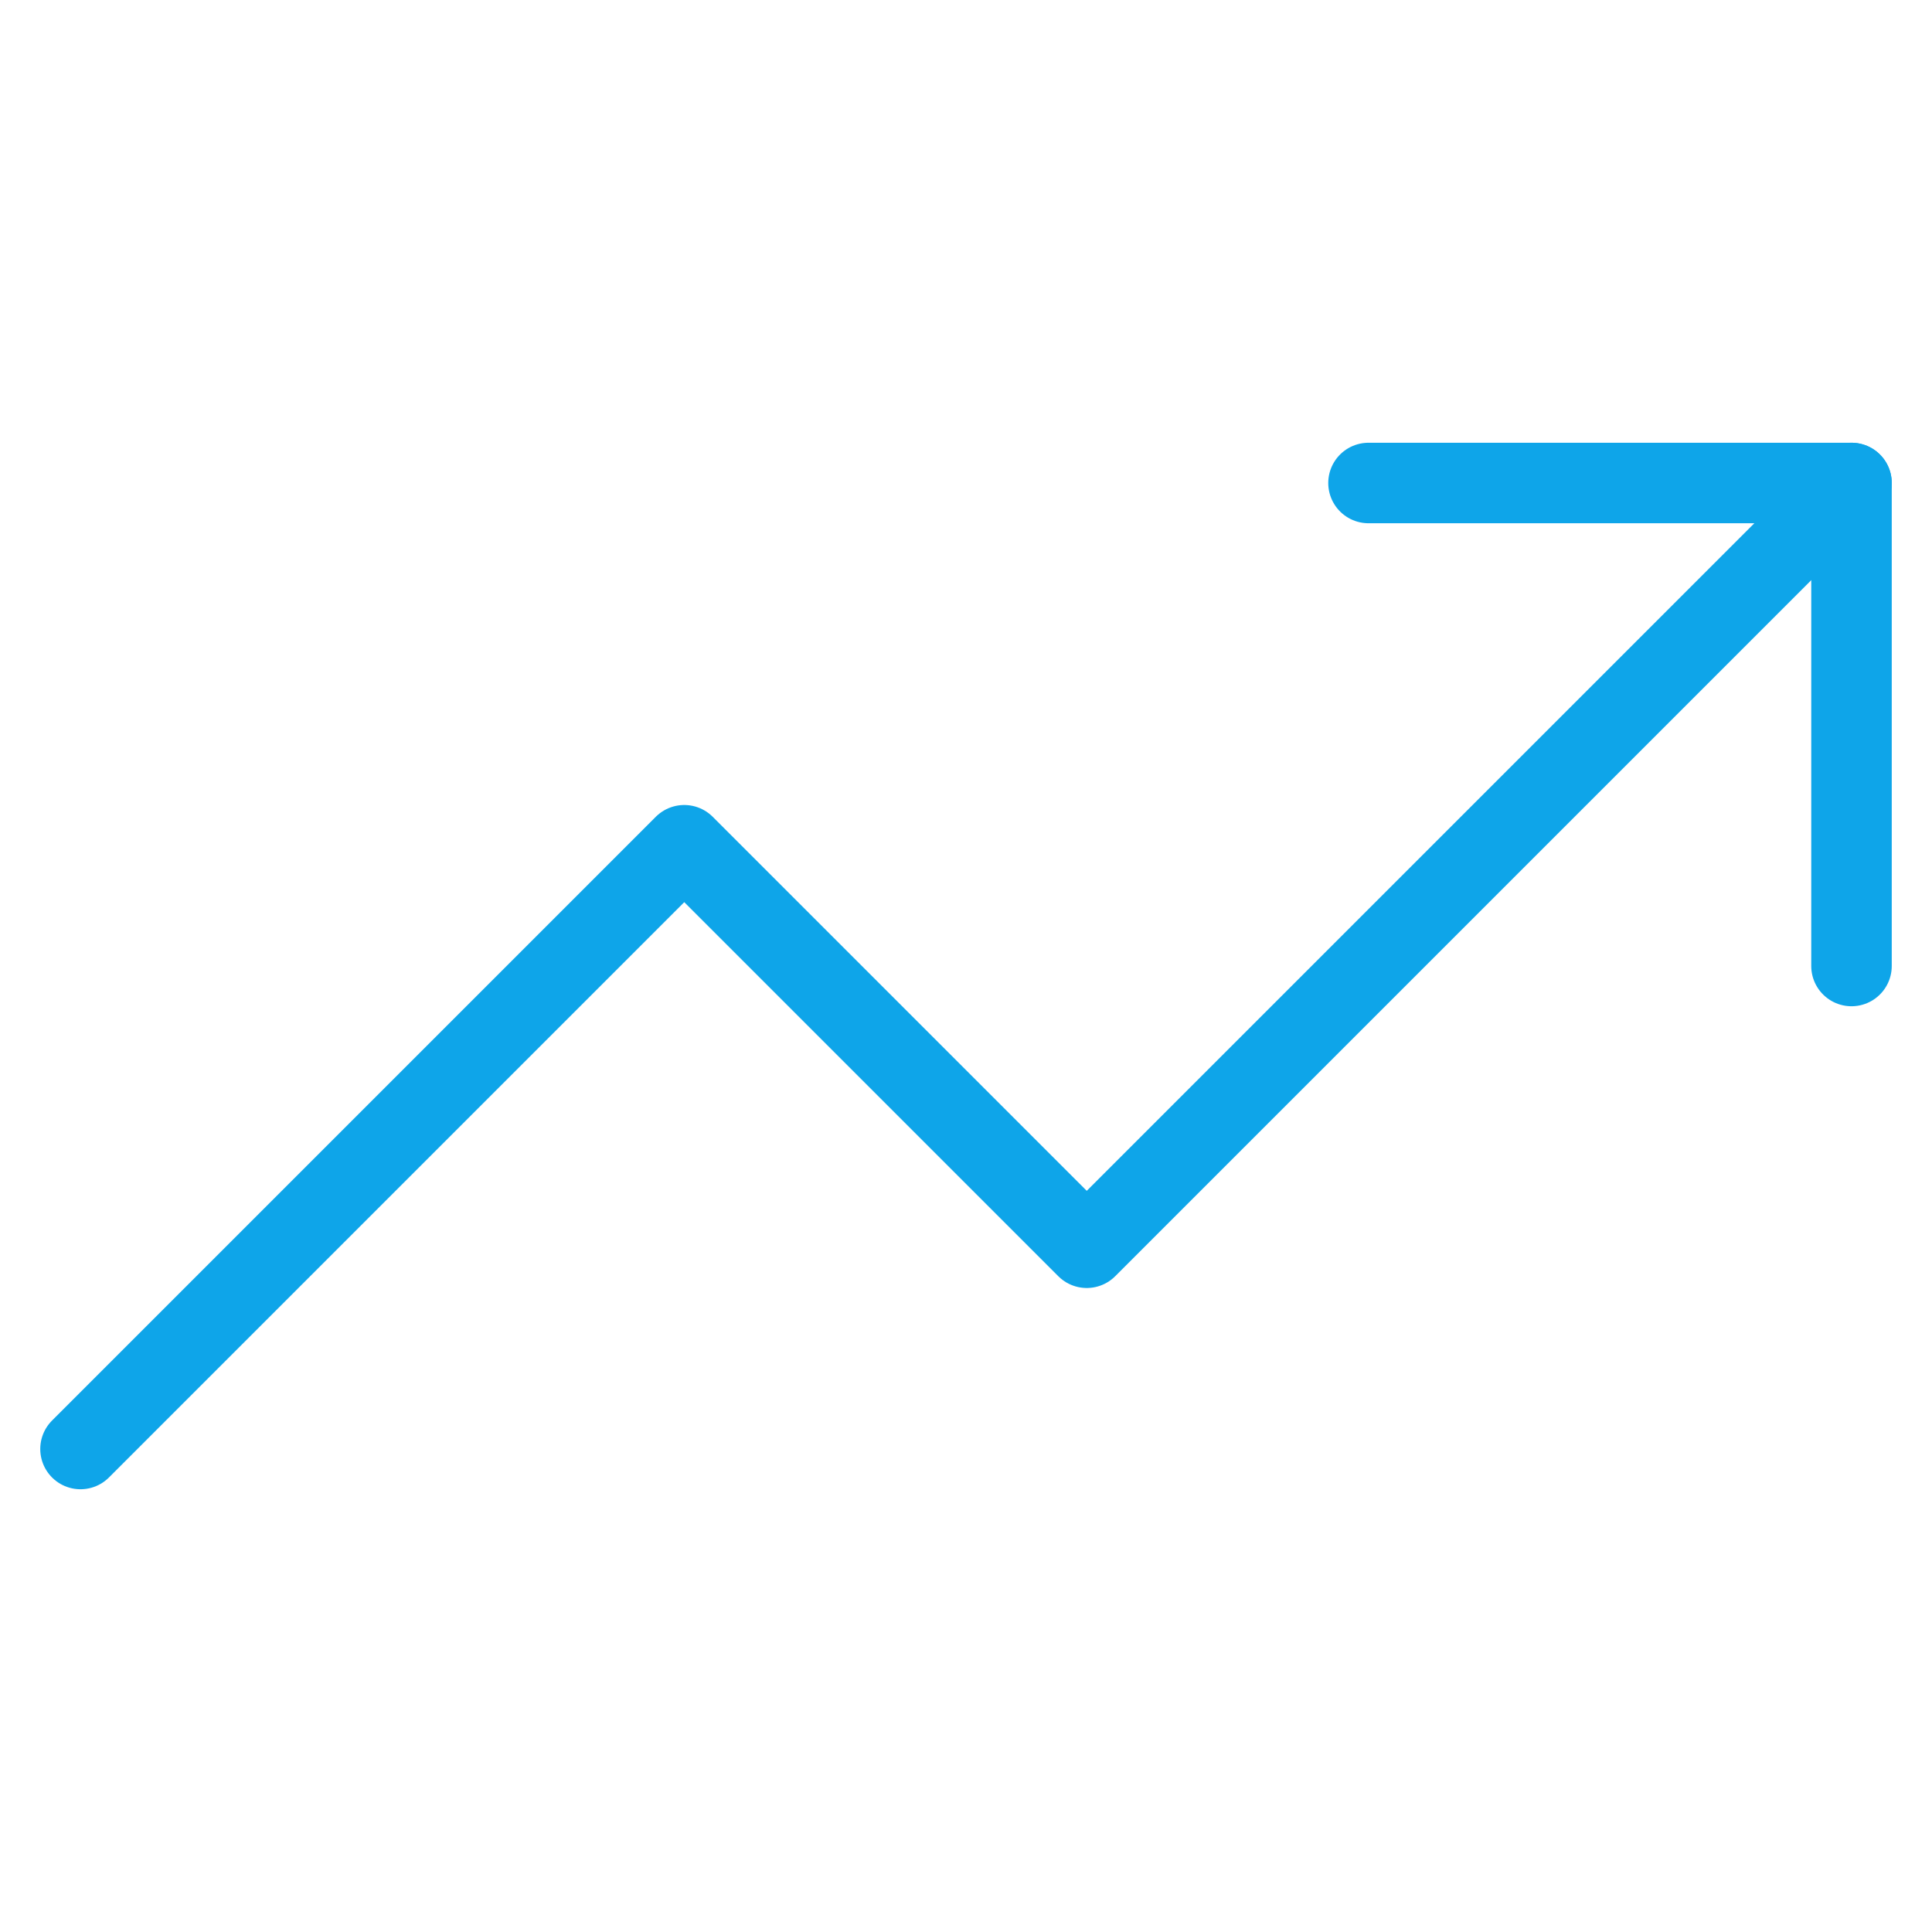
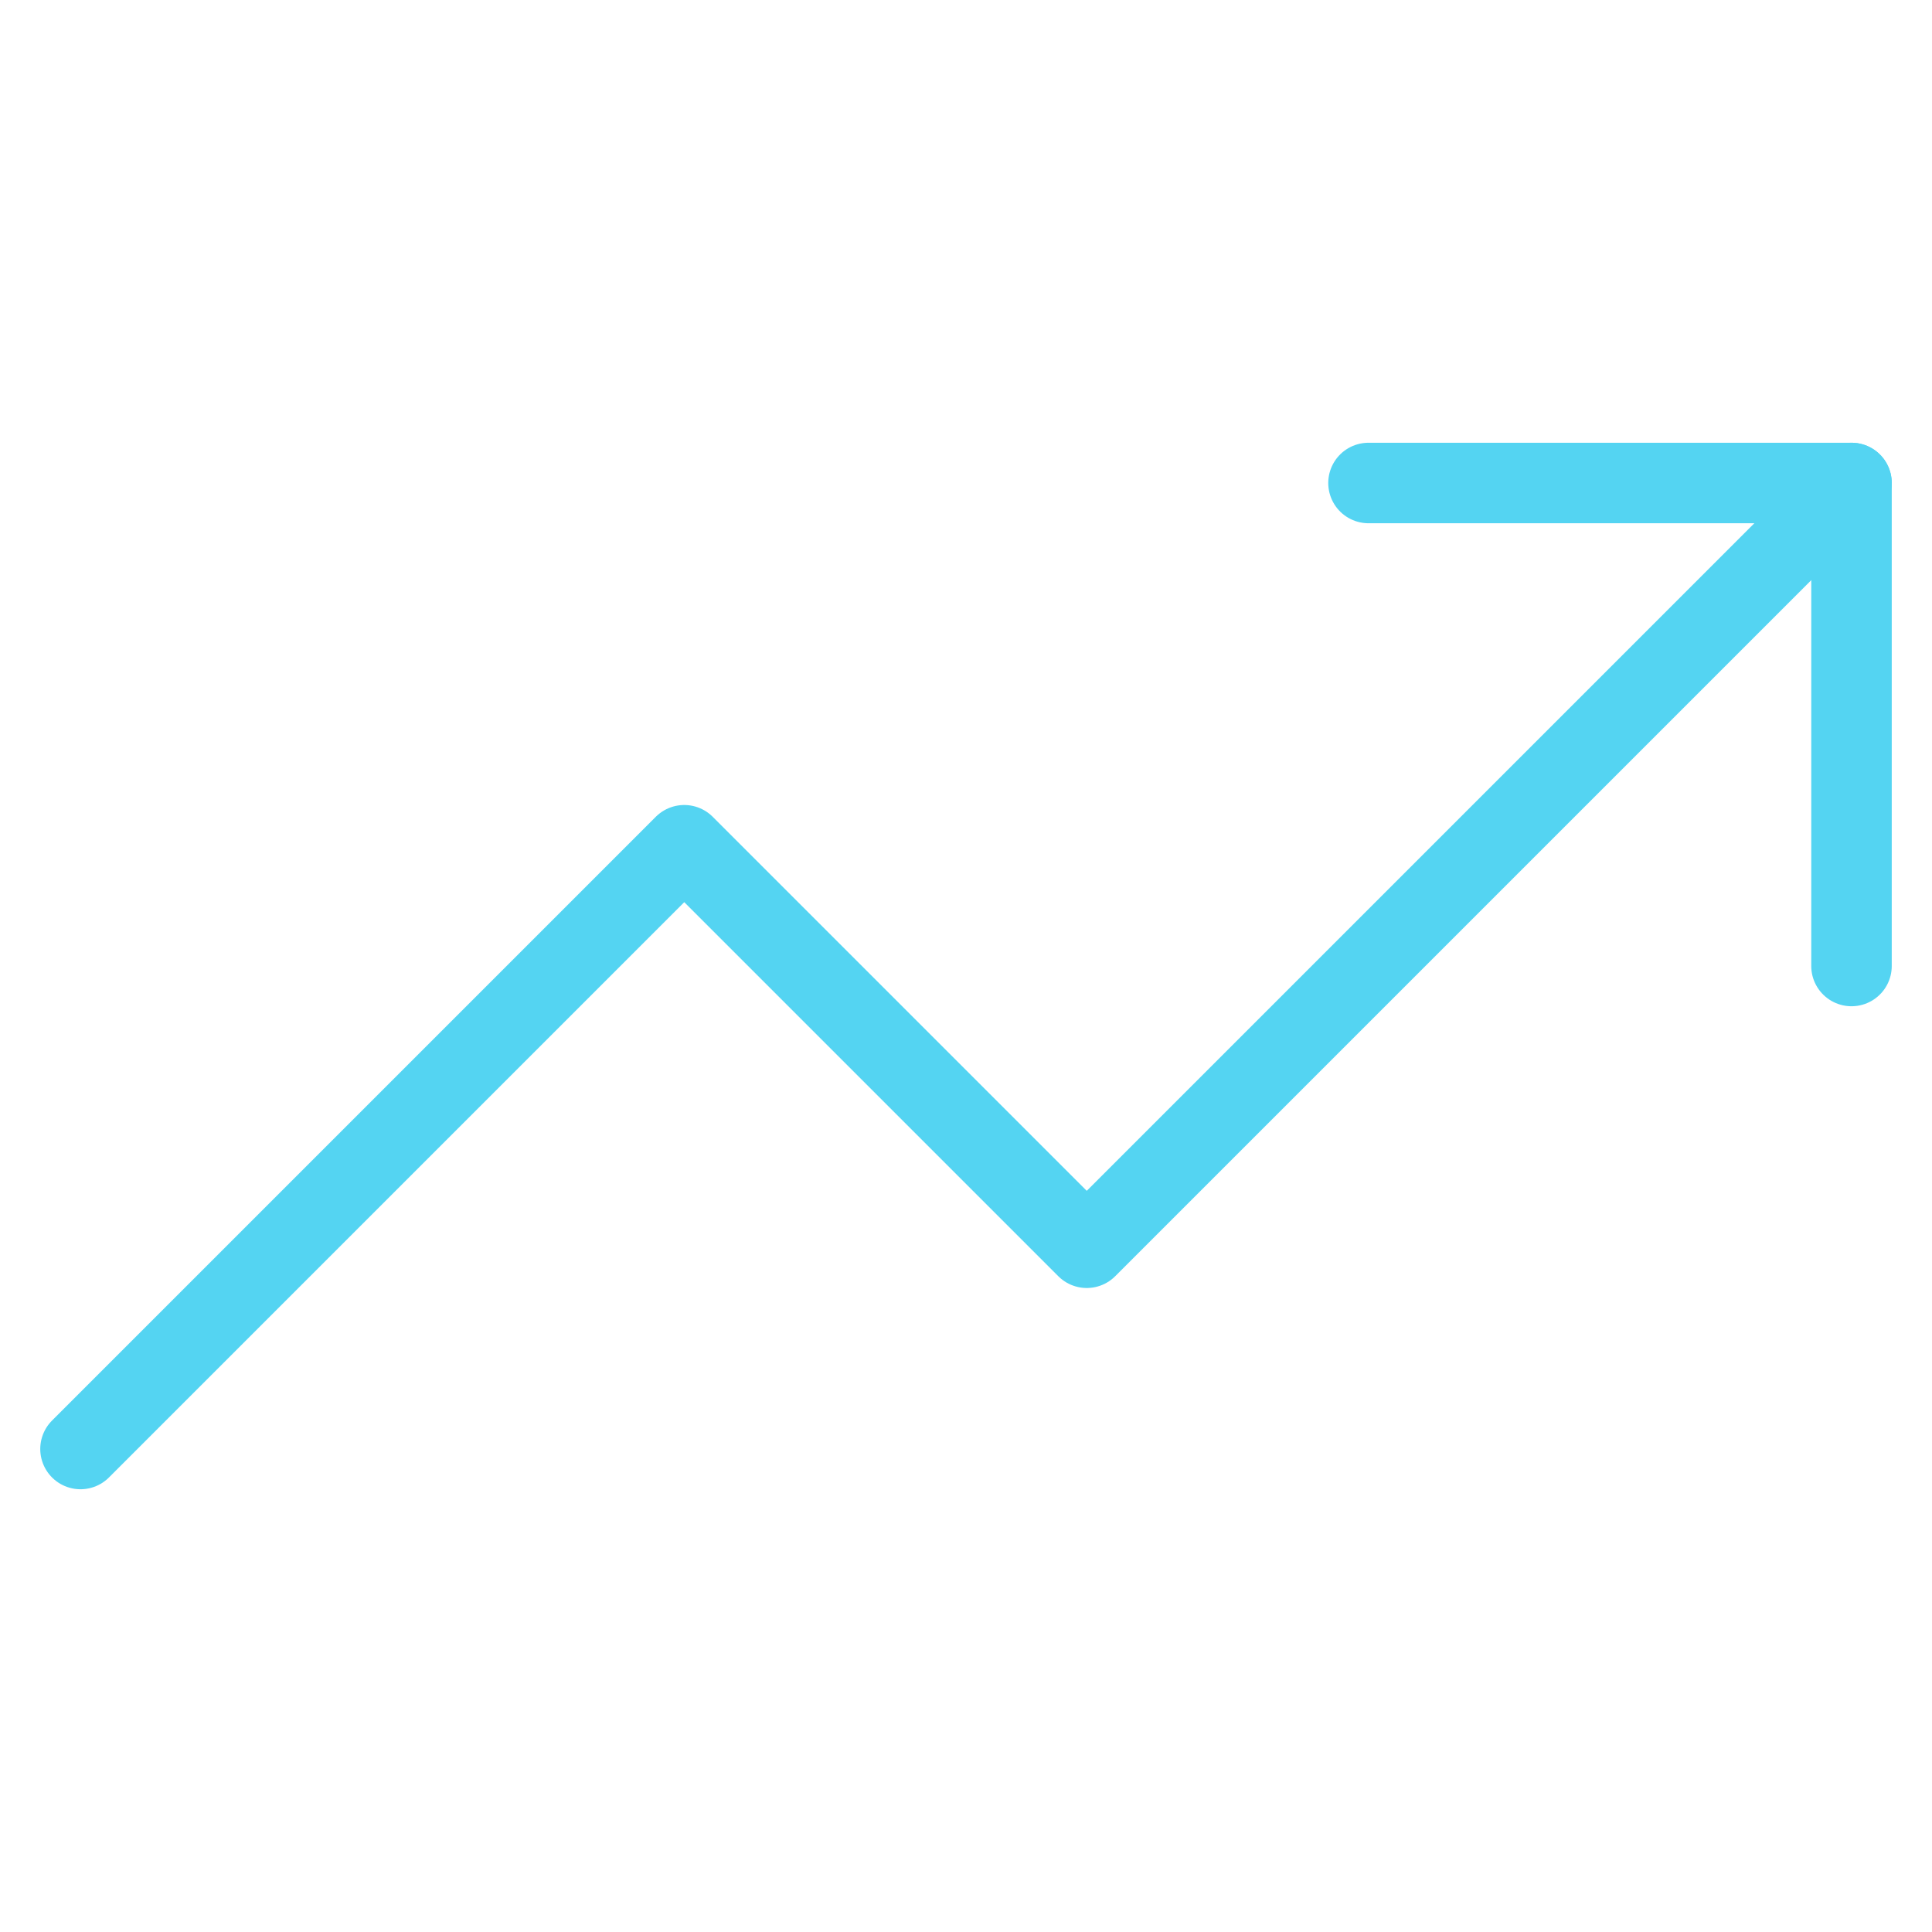
- <svg xmlns="http://www.w3.org/2000/svg" width="100" height="100" viewBox="0 0 24 24" fill="none" stroke="#0EA5E9" stroke-width="1" stroke-linecap="round" stroke-linejoin="round">
+ <svg xmlns="http://www.w3.org/2000/svg" width="100" height="100" viewBox="0 0 24 24" fill="none" stroke="#54d4f2" stroke-width="1" stroke-linecap="round" stroke-linejoin="round">
  <polyline points="23 6 13.5 15.5 8.5 10.5 1 18" />
  <polyline points="17 6 23 6 23 12" />
</svg>
